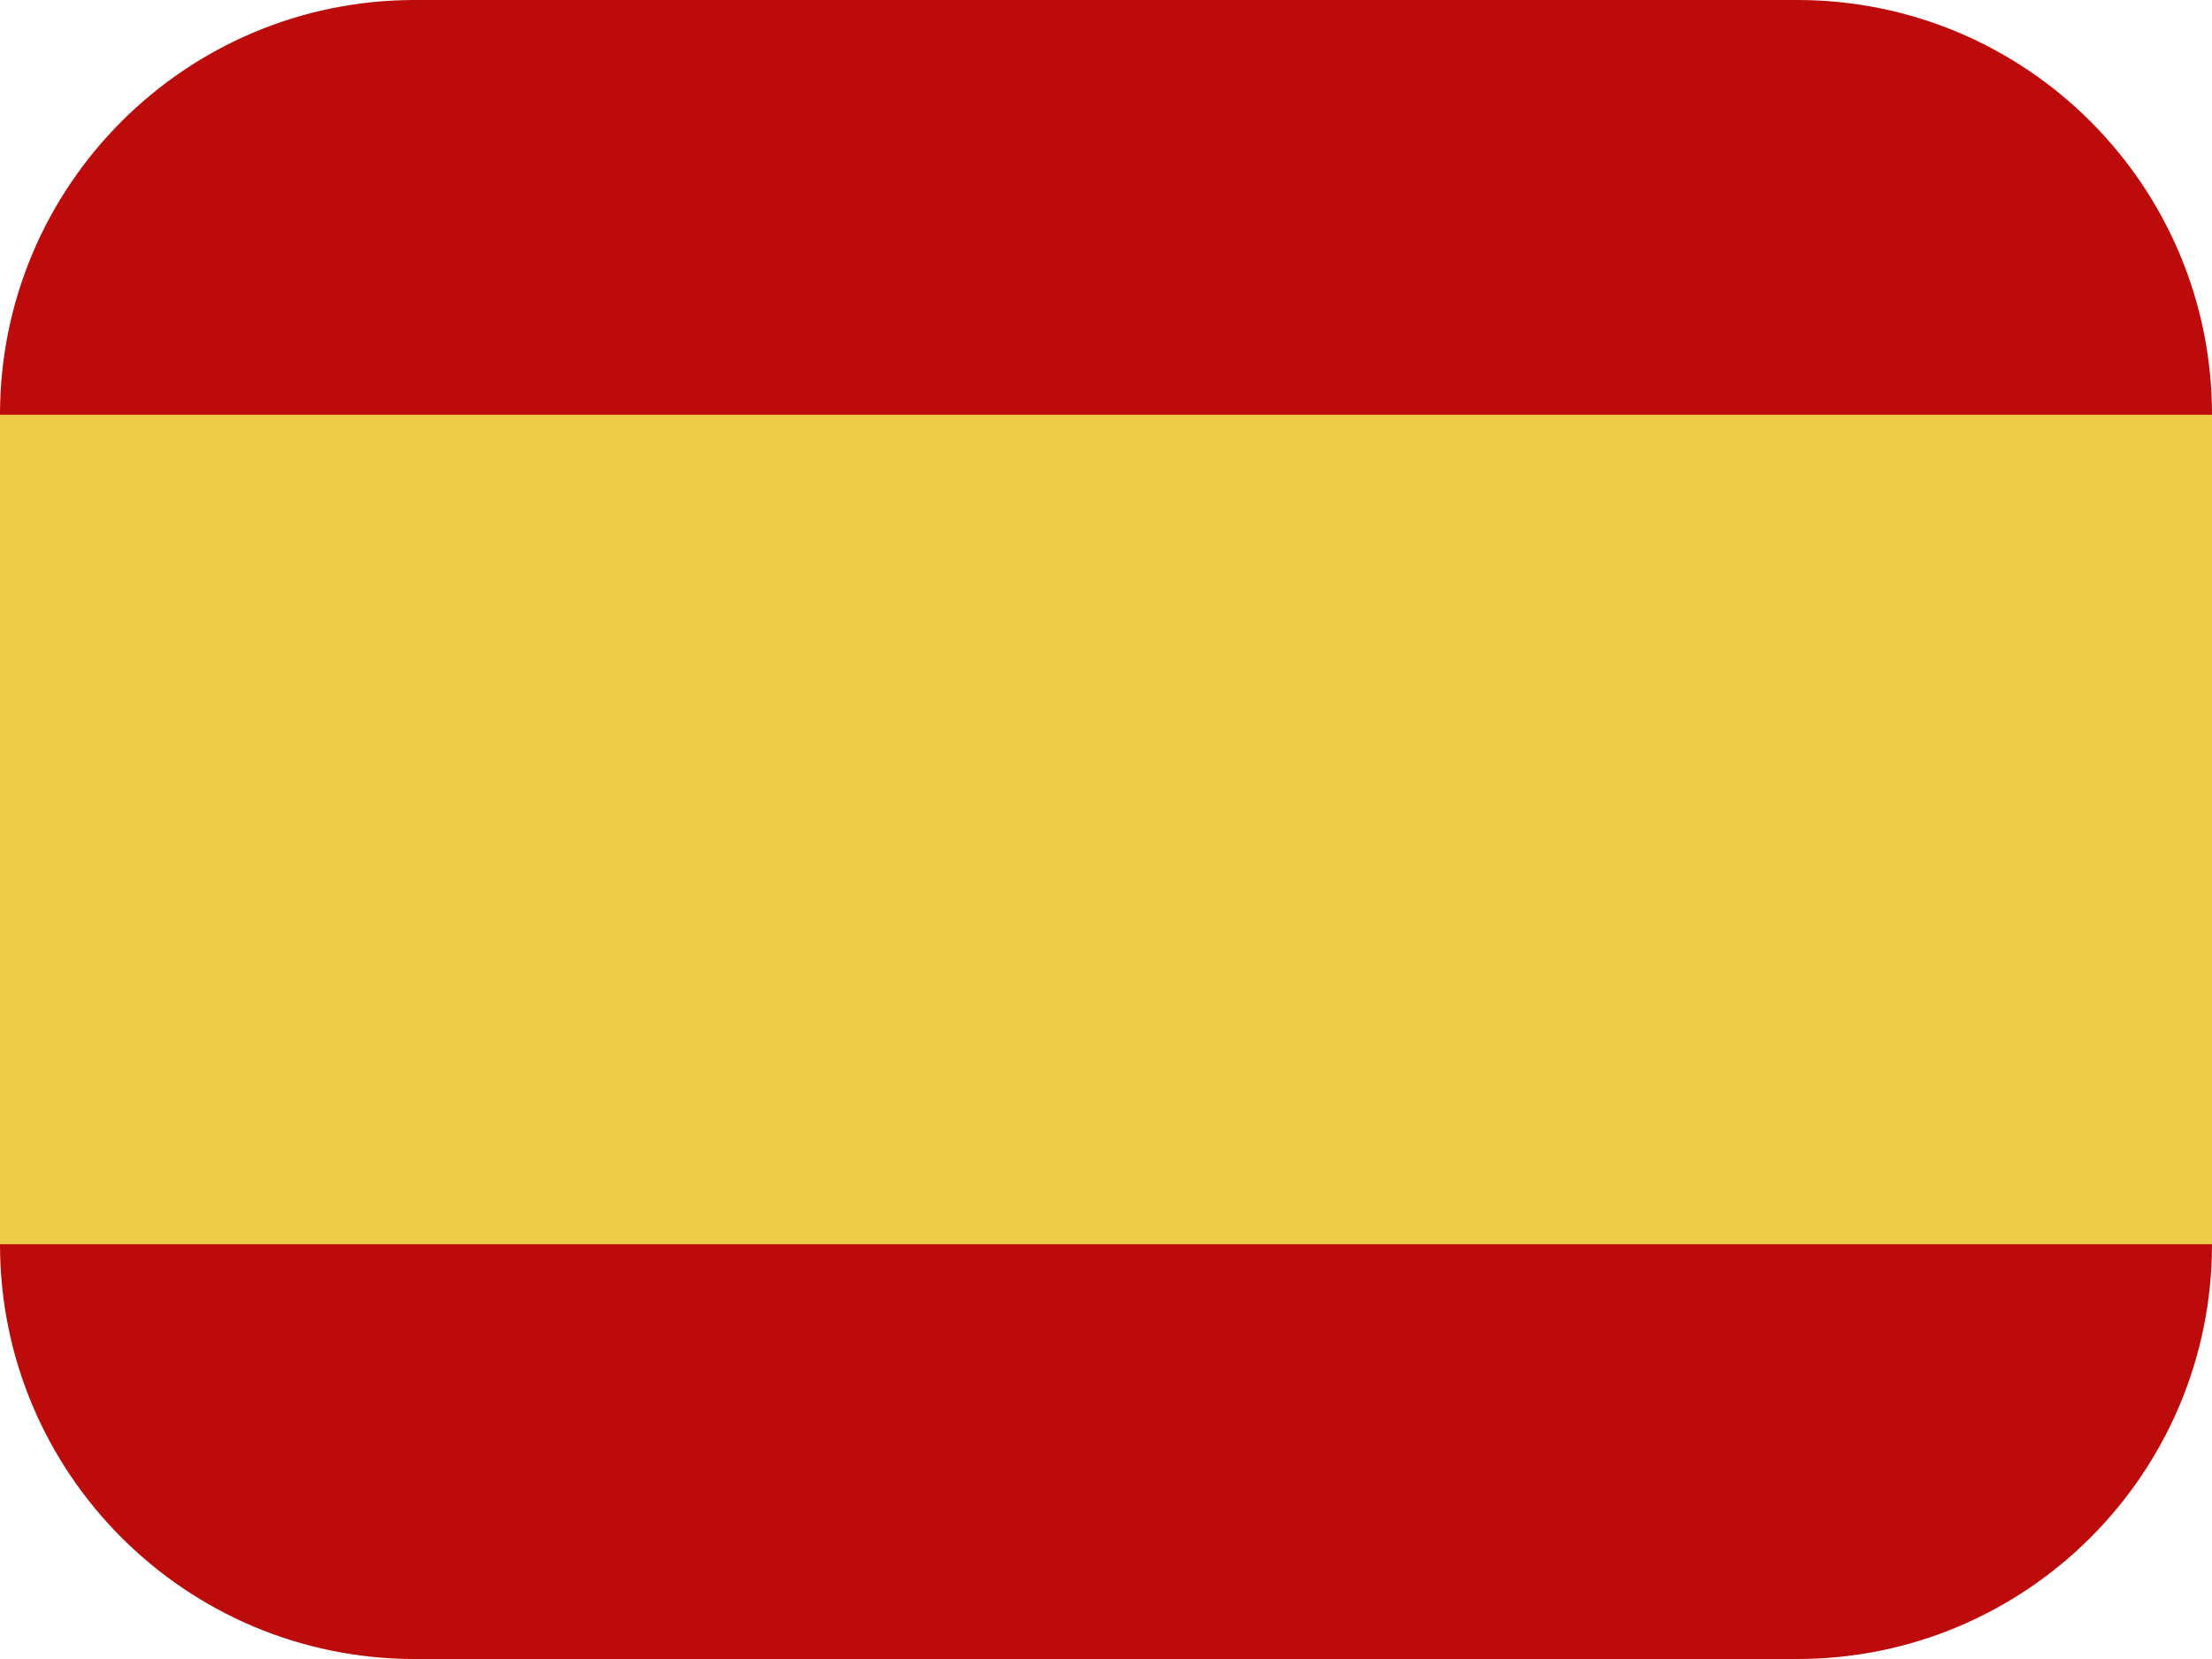
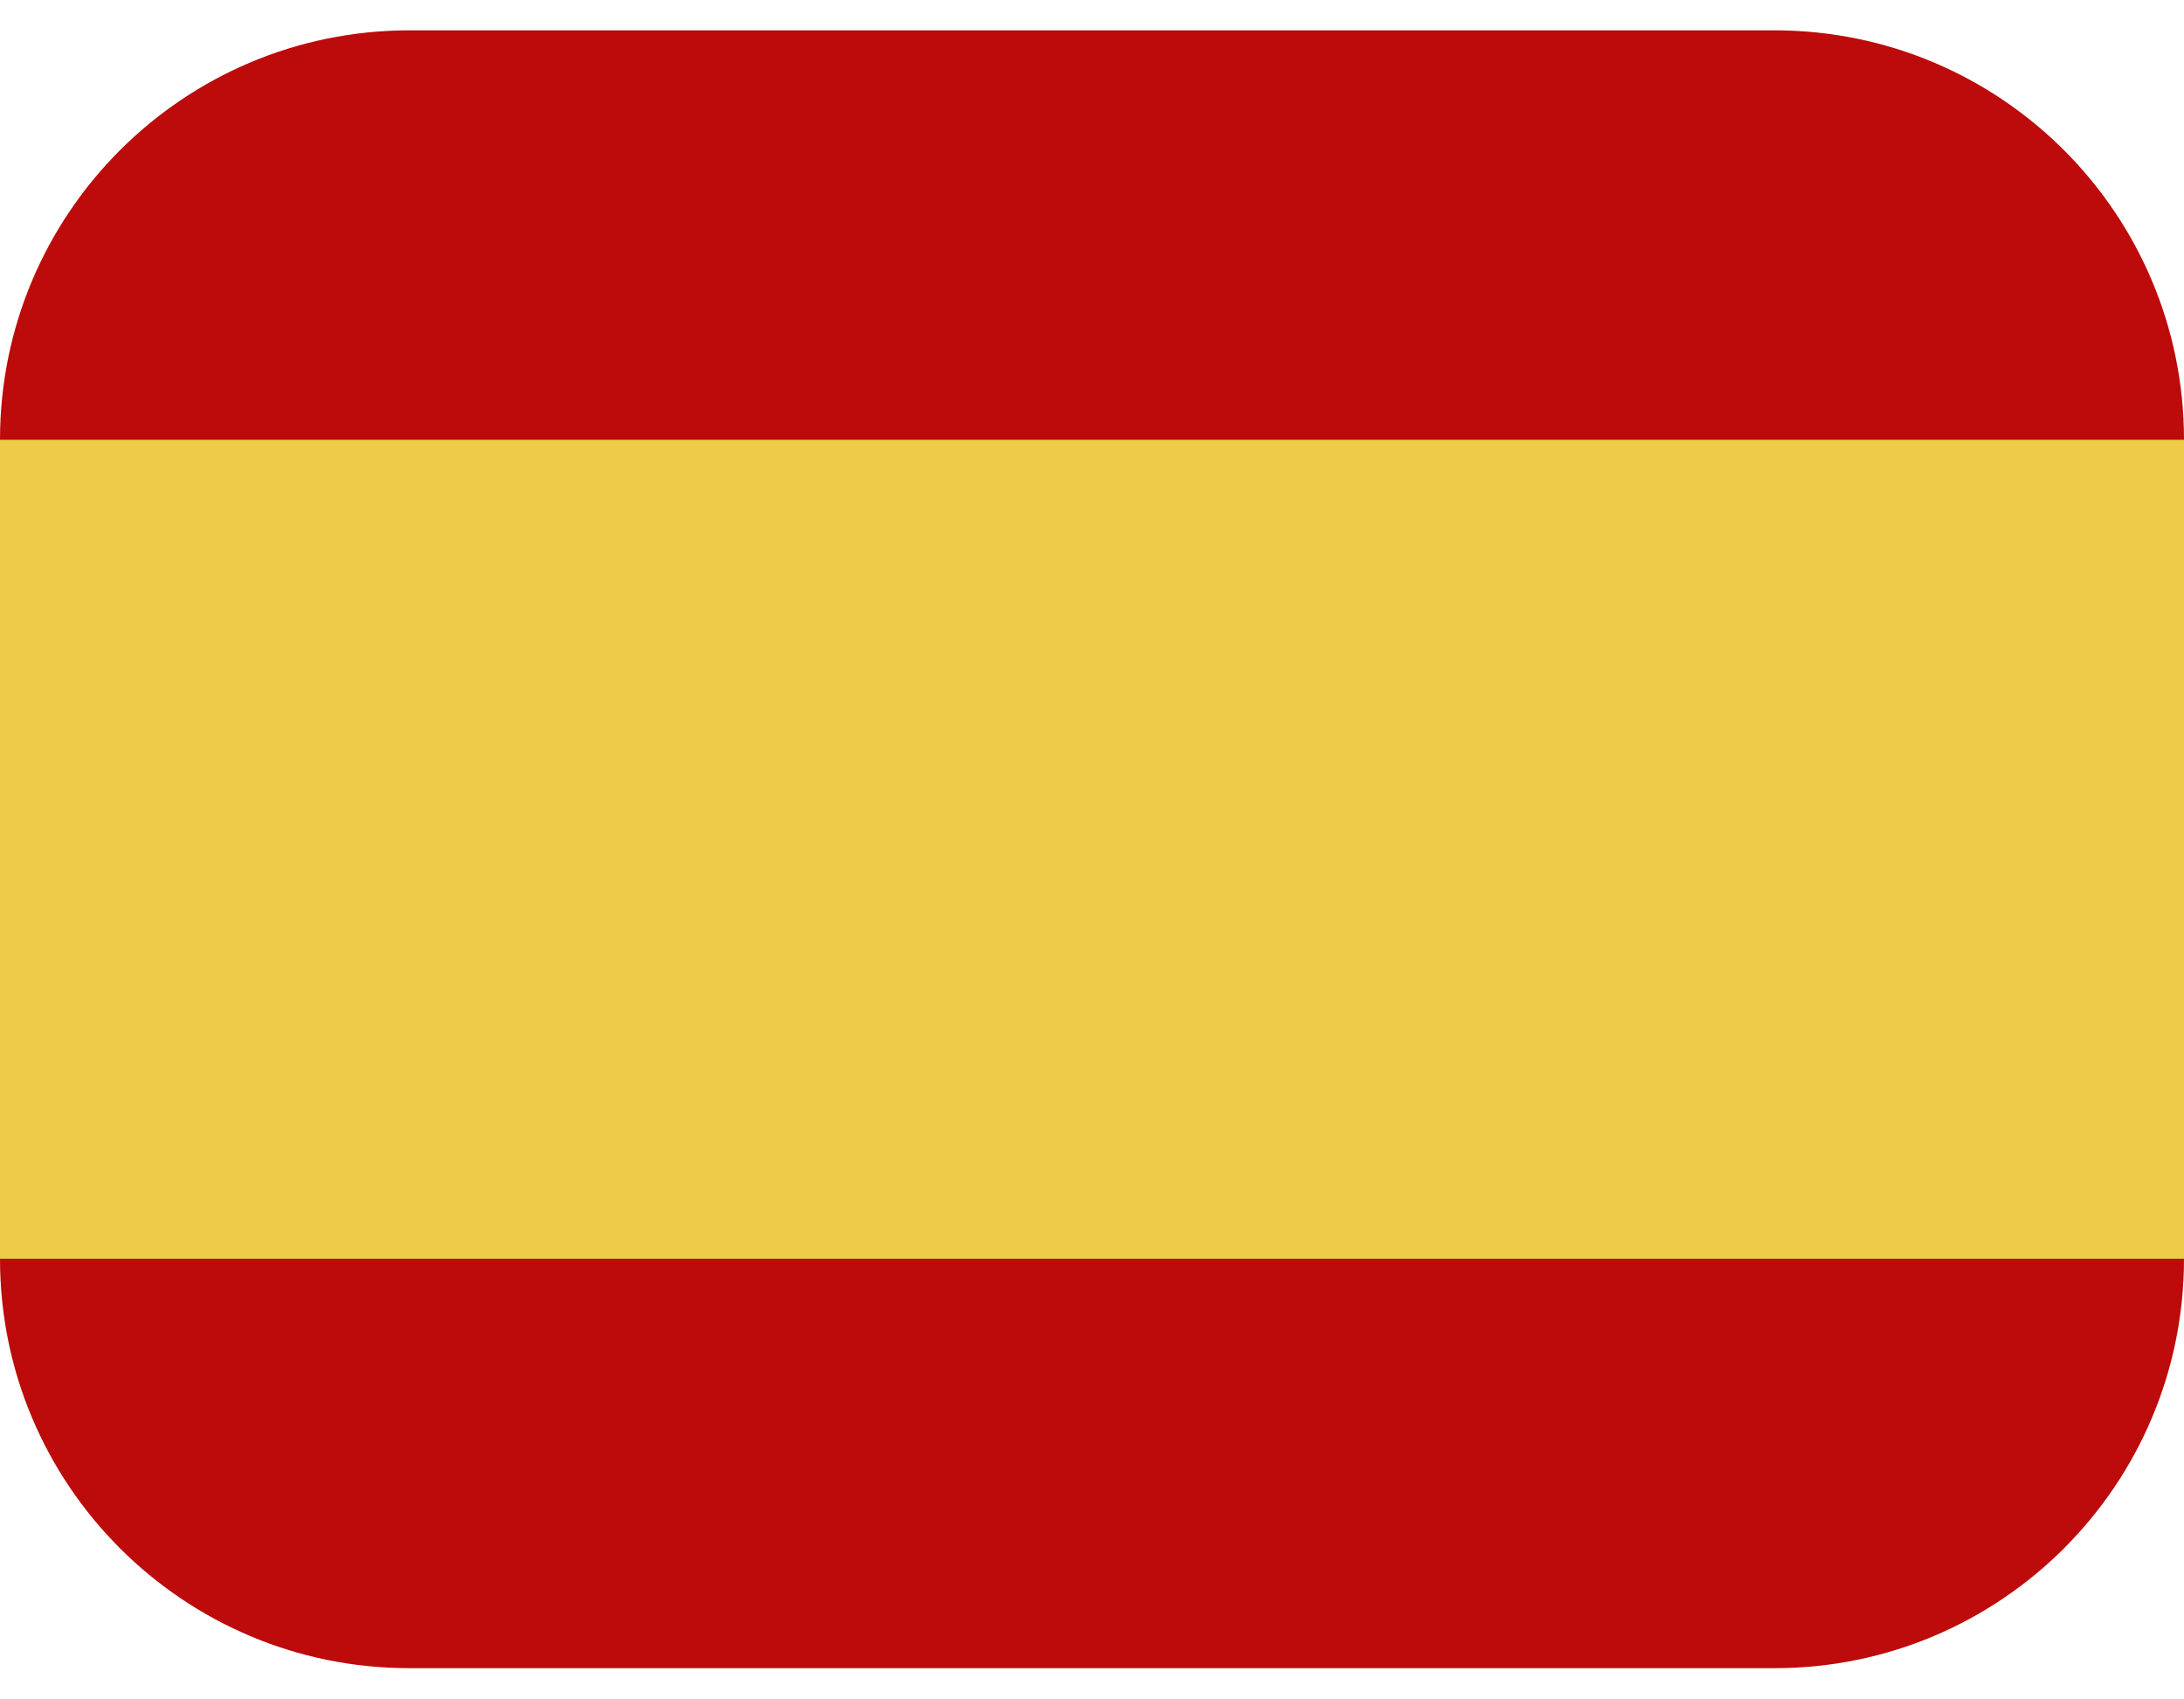
- <svg xmlns="http://www.w3.org/2000/svg" width="16" height="12" viewBox="0 0 16 12" fill="none">
+ <svg xmlns="http://www.w3.org/2000/svg" width="18" height="14" viewBox="0 0 16 12" fill="none">
  <path d="M0 7C0 5.343 1.343 4 3 4H13C14.657 4 16 5.343 16 7V9C16 10.657 14.657 12 13 12H3C1.343 12 0 10.657 0 9V7Z" fill="#BD0A0A" />
  <rect width="16" height="8" rx="3" fill="#BD0A0A" />
  <rect y="3" width="16" height="6" fill="#EDCC47" />
</svg>
